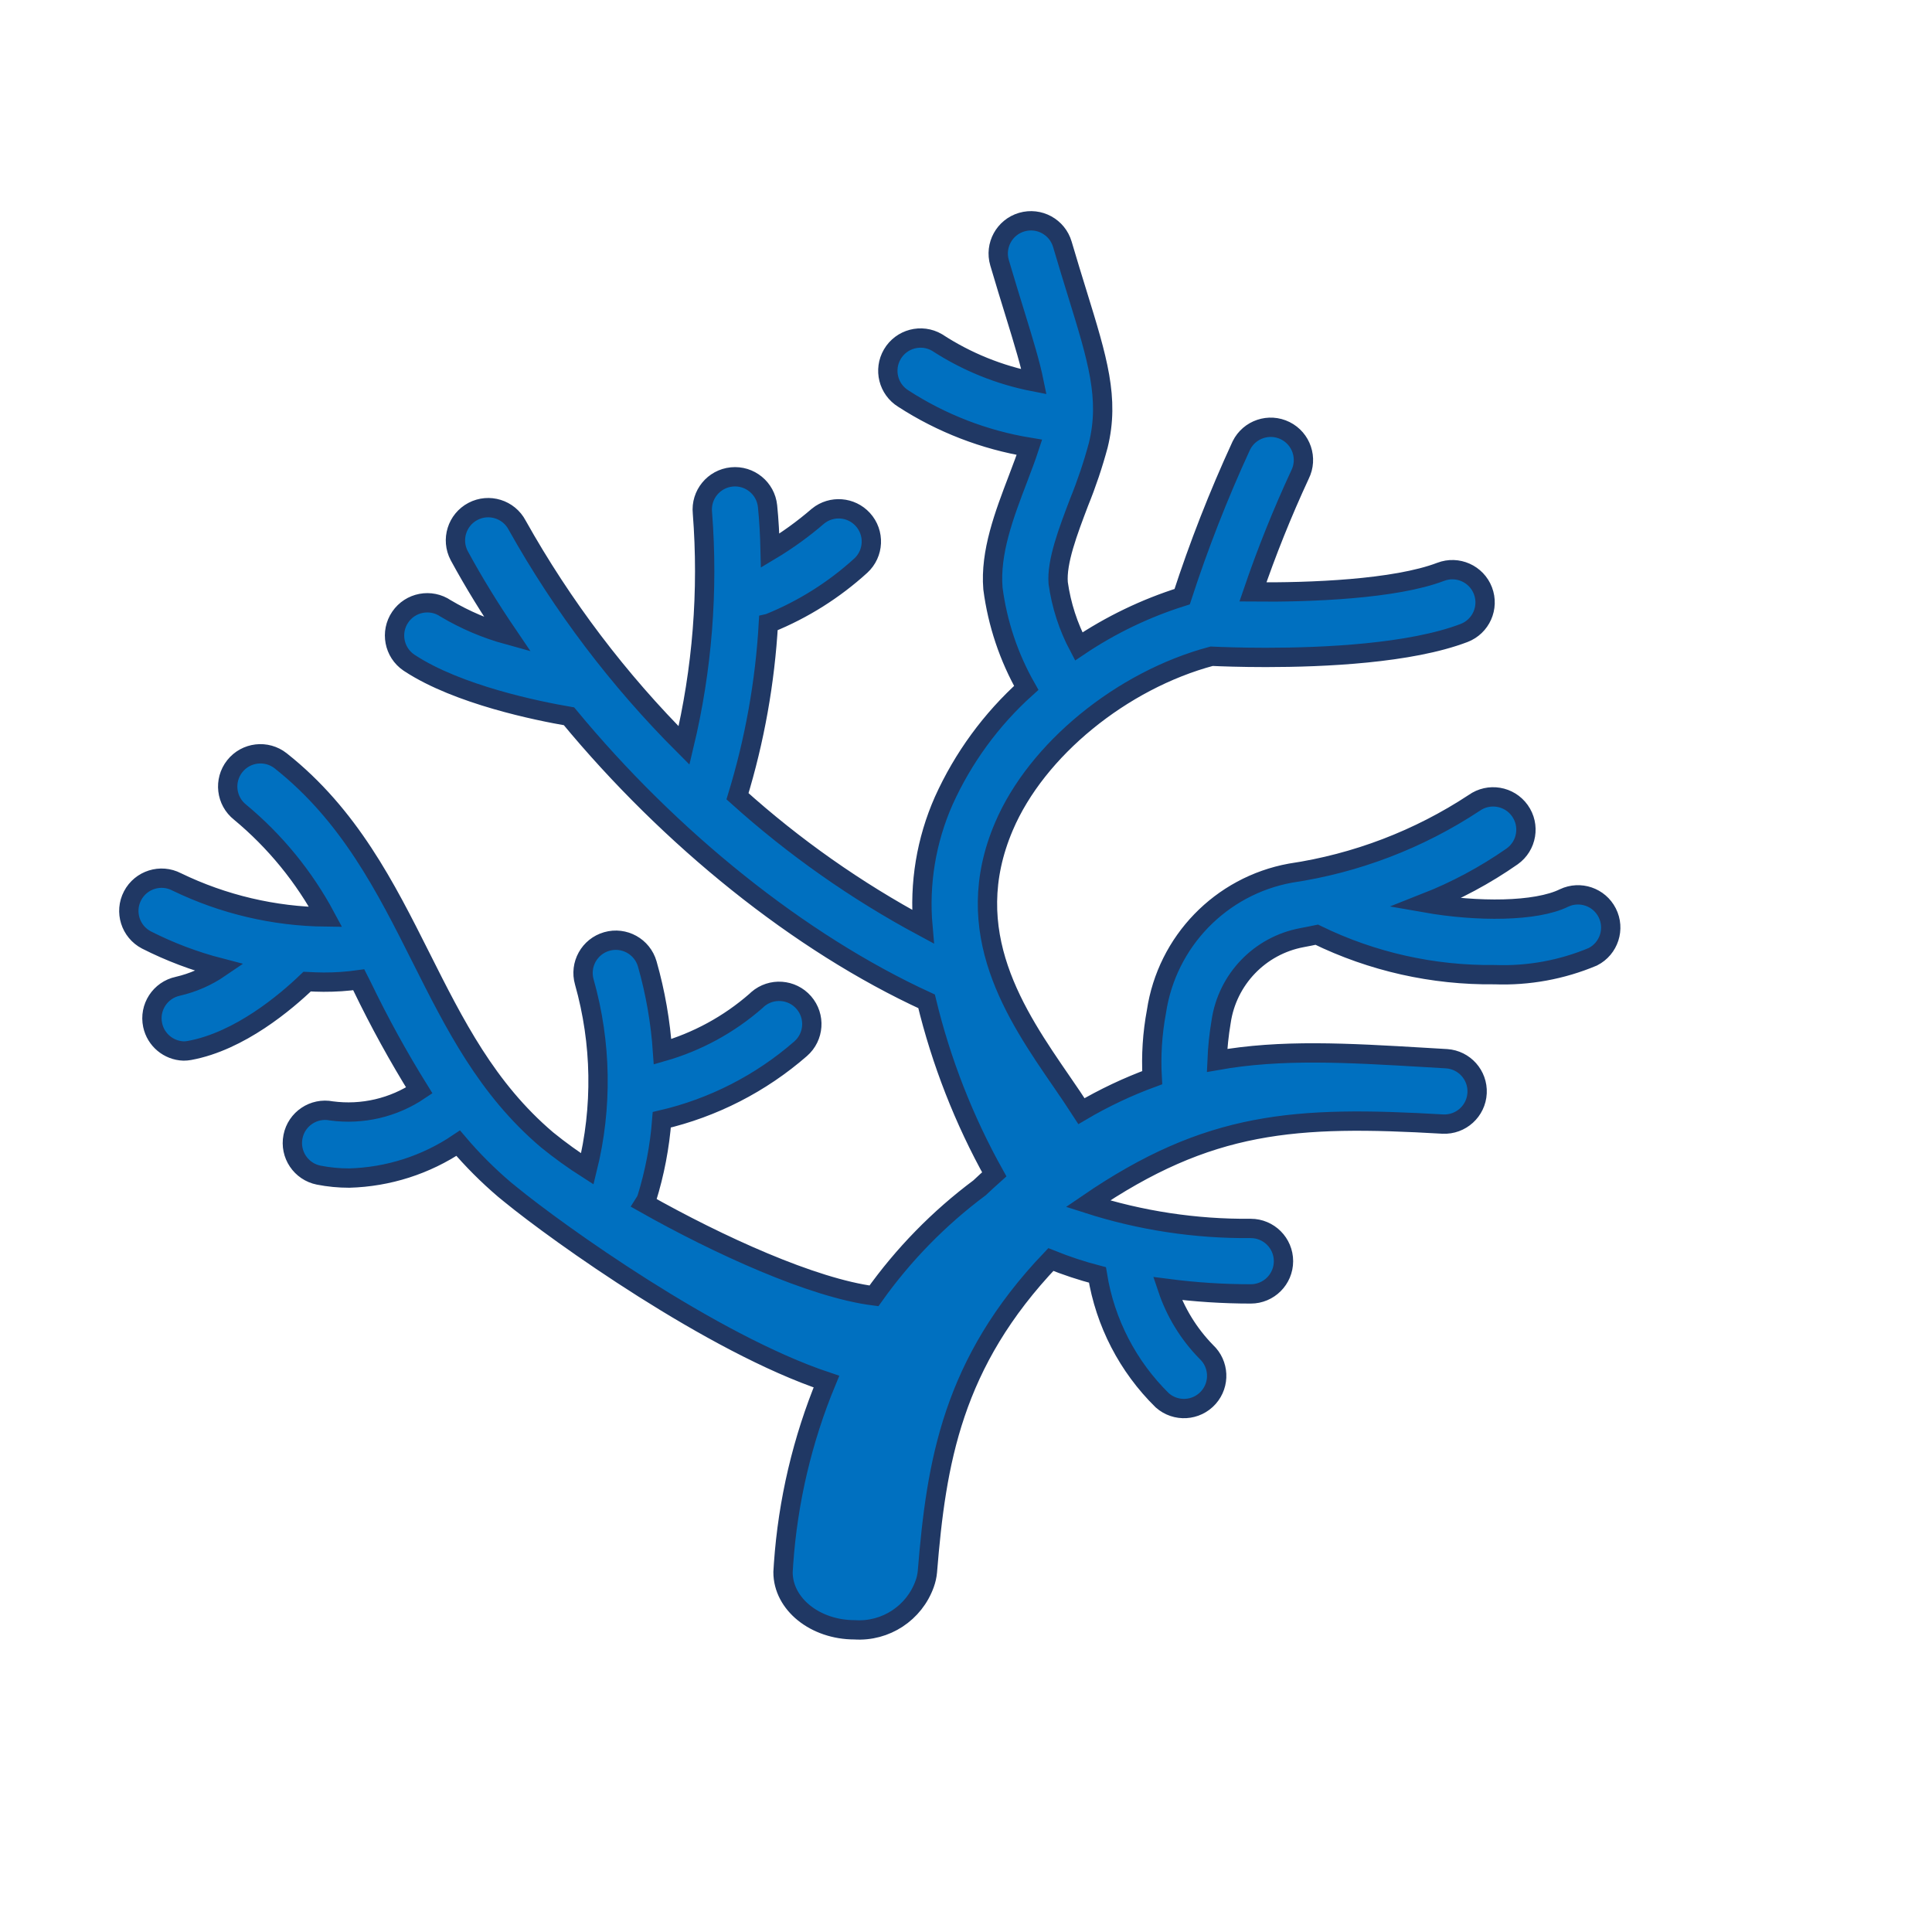
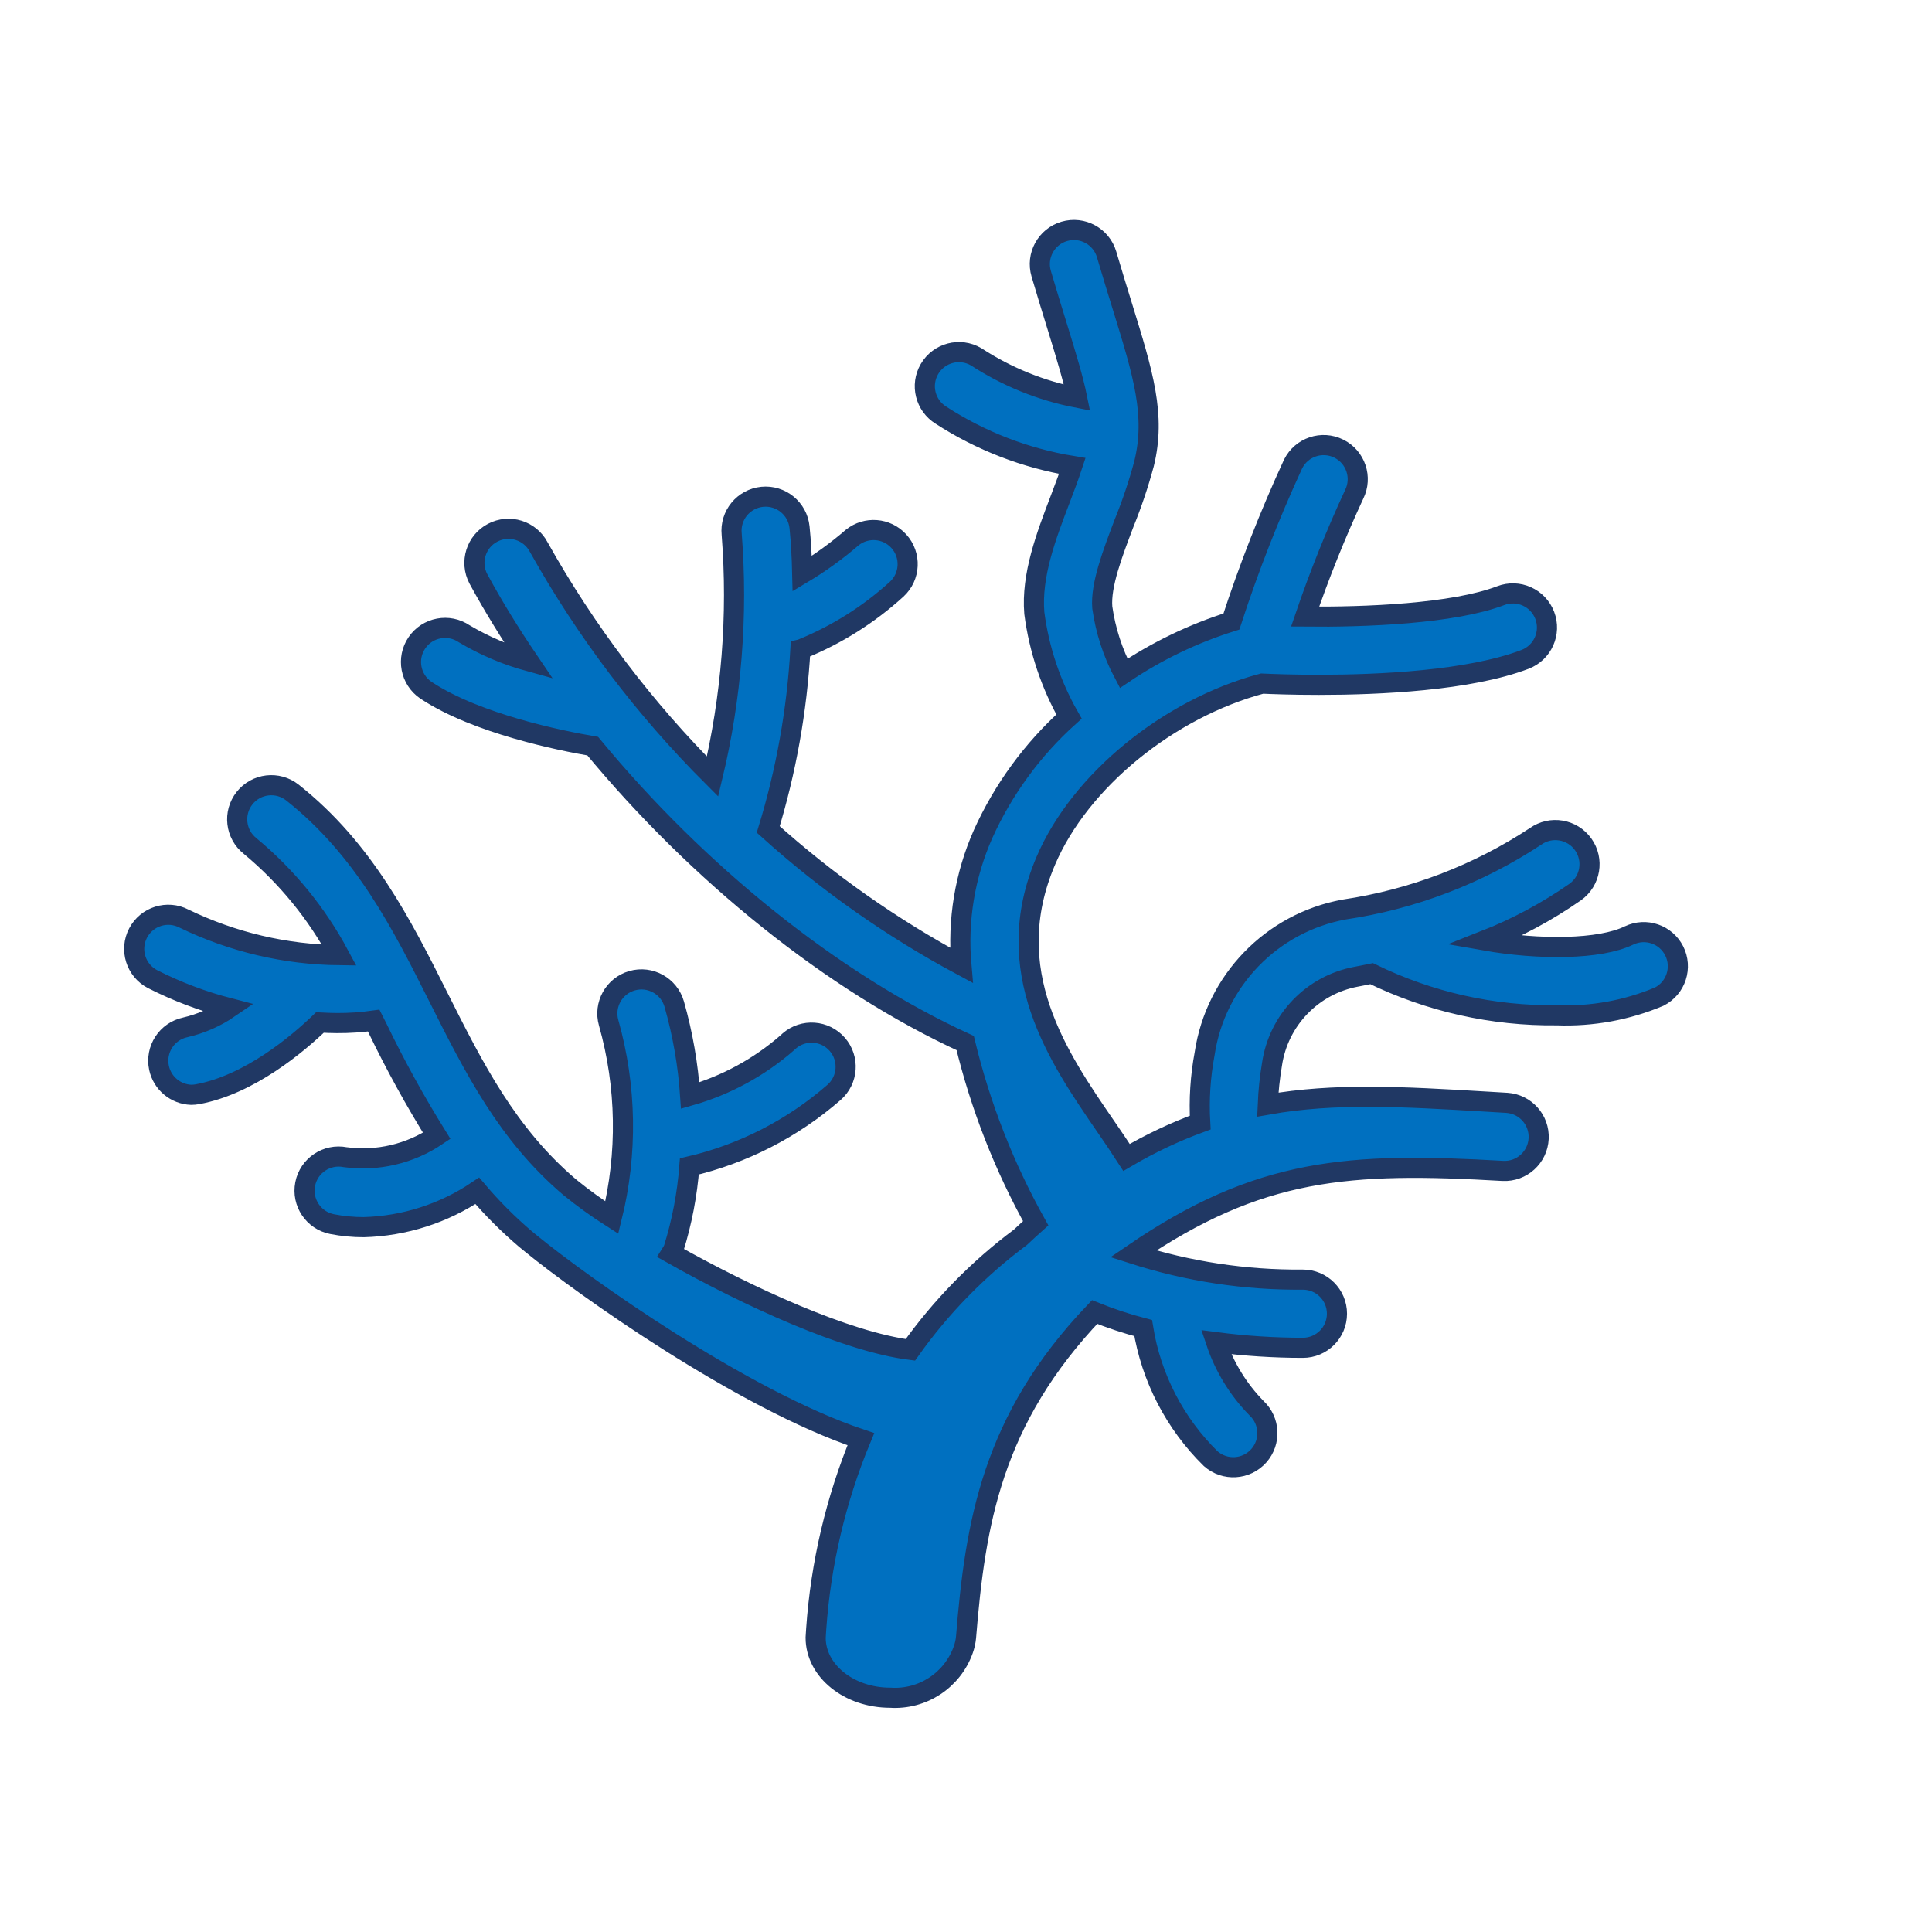
- <svg xmlns="http://www.w3.org/2000/svg" xmlns:xlink="http://www.w3.org/1999/xlink" width="300" height="300" overflow="hidden">
+ <svg xmlns="http://www.w3.org/2000/svg" xmlns:xlink="http://www.w3.org/1999/xlink" width="288" height="288" overflow="hidden">
  <g clip-path="url(#clip0)">
    <g clip-path="url(#clip2)">
      <use width="100%" height="100%" xlink:href="#img1" transform="translate(12 26)" />
    </g>
    <g clip-path="url(#clip3)">
      <g clip-path="url(#clip4)">
        <g clip-path="url(#clip5)">
          <path d="M121.588 244.126C121.588 249.067 126.564 253.076 132.702 253.076 137.524 253.395 141.971 250.473 143.591 245.921 143.806 245.323 143.945 244.701 144.005 244.068 145.385 227.077 147.851 211.649 163.172 195.581 165.531 196.533 167.949 197.333 170.411 197.975 171.603 205.371 175.13 212.192 180.475 217.441 182.577 219.302 185.79 219.107 187.651 217.005 189.477 214.943 189.328 211.801 187.315 209.921 184.587 207.138 182.525 203.773 181.284 200.079 185.572 200.636 189.892 200.917 194.216 200.918 197.023 200.918 199.299 198.642 199.299 195.835 199.299 193.027 197.023 190.751 194.216 190.751 185.636 190.832 177.098 189.535 168.929 186.911 187.737 174.05 201.101 173.214 224.042 174.546 226.846 174.681 229.229 172.517 229.364 169.713 229.497 166.949 227.395 164.586 224.634 164.397L221.401 164.206C209.067 163.474 198.913 162.895 188.985 164.661 189.07 162.646 189.281 160.637 189.615 158.648 190.578 152.069 195.613 146.827 202.148 145.601 202.934 145.464 203.689 145.294 204.461 145.139 213.061 149.336 222.523 151.462 232.092 151.345 237.317 151.54 242.522 150.59 247.342 148.562 249.842 147.286 250.835 144.225 249.56 141.724 248.311 139.277 245.345 138.265 242.861 139.438 238.492 141.583 229.39 141.616 221.34 140.2 226.098 138.328 230.619 135.904 234.811 132.977 237.102 131.344 237.635 128.164 236.002 125.874 234.37 123.584 231.19 123.051 228.899 124.683 220.301 130.35 210.568 134.069 200.382 135.579 189.565 137.558 181.203 146.194 179.573 157.069 178.939 160.454 178.717 163.902 178.912 167.34 175.102 168.738 171.427 170.476 167.93 172.535 166.977 171.051 165.935 169.529 164.857 167.96 157.74 157.613 148.875 144.735 155.898 128.31 160.981 116.387 174.198 105.621 188.139 101.902 189.58 101.968 192.655 102.085 196.585 102.085 205.572 102.085 218.979 101.478 227.339 98.291 229.961 97.287 231.273 94.348 230.269 91.725 229.266 89.103 226.326 87.791 223.704 88.795 216.633 91.494 203.437 92.008 194.554 91.914 196.668 85.717 199.108 79.637 201.864 73.698 203.115 71.184 202.092 68.132 199.579 66.881 197.065 65.63 194.014 66.653 192.762 69.166 192.746 69.2 192.73 69.234 192.714 69.267 189.211 76.877 186.156 84.685 183.564 92.651 177.866 94.442 172.457 97.046 167.503 100.38 165.879 97.311 164.8 93.984 164.316 90.546 164.046 87.212 165.841 82.517 167.566 77.975 168.738 75.091 169.731 72.137 170.54 69.13 172.319 61.874 170.423 55.753 167.294 45.62 166.588 43.332 165.802 40.791 164.964 37.936 164.173 35.242 161.348 33.7 158.654 34.491 155.96 35.282 154.418 38.107 155.209 40.801 156.063 43.708 156.861 46.291 157.58 48.621 159.009 53.245 160.007 56.572 160.559 59.284 155.195 58.242 150.083 56.171 145.507 53.184 143.083 51.769 139.97 52.587 138.555 55.012 137.164 57.394 137.927 60.45 140.274 61.899 146.207 65.74 152.87 68.313 159.845 69.458 159.336 71.013 158.711 72.648 158.066 74.353 155.931 79.945 153.722 85.745 154.182 91.382 154.89 96.814 156.646 102.055 159.354 106.815 153.914 111.705 149.551 117.673 146.542 124.34 143.825 130.48 142.714 137.209 143.311 143.896 132.936 138.324 123.269 131.525 114.519 123.644 117.19 114.912 118.801 105.89 119.318 96.773 119.387 96.755 119.455 96.773 119.521 96.74 124.718 94.63 129.501 91.618 133.65 87.844 135.723 85.951 135.868 82.735 133.975 80.663 132.167 78.684 129.133 78.449 127.042 80.125 124.718 82.133 122.224 83.935 119.587 85.511 119.531 83.051 119.402 80.72 119.186 78.608 118.905 75.815 116.413 73.778 113.62 74.058 110.826 74.339 108.789 76.831 109.07 79.625 110.015 91.744 109.053 103.936 106.218 115.757 96.046 105.599 87.326 94.087 80.303 81.544 78.996 79.059 75.921 78.106 73.437 79.413 70.953 80.721 69.999 83.795 71.307 86.279 71.329 86.321 71.351 86.362 71.374 86.403 73.611 90.513 76.122 94.58 78.837 98.578 75.46 97.648 72.223 96.271 69.212 94.483 66.892 92.902 63.729 93.5 62.148 95.82 60.566 98.14 61.165 101.302 63.485 102.884 63.538 102.92 63.593 102.956 63.648 102.99 71.151 107.898 83.519 110.399 88.358 111.228 104.032 130.199 124.096 146.399 143.878 155.486 146.149 164.878 149.685 173.917 154.39 182.356 153.628 183.045 152.845 183.729 152.103 184.446 145.796 189.148 140.264 194.808 135.707 201.221 126.18 200.008 111.561 193.329 100.047 186.835 100.185 186.619 100.306 186.394 100.41 186.161 101.655 182.169 102.443 178.049 102.762 173.88 110.74 172.022 118.141 168.235 124.315 162.852 126.433 161.009 126.656 157.798 124.814 155.68 122.972 153.562 119.761 153.338 117.642 155.181 117.548 155.263 117.457 155.349 117.368 155.438 113.178 159.098 108.231 161.788 102.881 163.317 102.569 158.702 101.774 154.132 100.507 149.683 99.735 146.984 96.921 145.421 94.222 146.193 91.522 146.966 89.96 149.78 90.732 152.479 93.407 161.95 93.569 171.955 91.202 181.507 89.041 180.13 86.96 178.629 84.97 177.014L84.924 176.976 84.924 176.976C75.606 169.056 70.625 159.143 65.353 148.646 59.907 137.809 54.272 126.602 43.594 118.146 41.392 116.404 38.195 116.777 36.453 118.979 34.711 121.18 35.084 124.377 37.286 126.119 42.724 130.632 47.235 136.156 50.571 142.386 42.554 142.296 34.657 140.437 27.442 136.942 24.953 135.642 21.882 136.606 20.582 139.095 19.282 141.583 20.246 144.655 22.735 145.955 26.376 147.803 30.206 149.251 34.159 150.275 32.177 151.632 29.958 152.606 27.617 153.147 24.871 153.732 23.119 156.432 23.704 159.178 24.19 161.462 26.17 163.121 28.504 163.2 28.813 163.2 29.121 163.171 29.424 163.116 37.227 161.69 44.433 155.554 47.691 152.423 48.553 152.466 49.414 152.507 50.233 152.507 52.063 152.516 53.891 152.393 55.703 152.138 55.88 152.489 56.056 152.832 56.234 153.186 58.9 158.718 61.861 164.103 65.104 169.318 61.1 172.011 56.248 173.143 51.466 172.5 48.711 171.957 46.037 173.749 45.494 176.504 44.951 179.259 46.743 181.933 49.498 182.476 51.052 182.78 52.632 182.932 54.216 182.931 60.26 182.768 66.132 180.89 71.148 177.514 73.344 180.1 75.744 182.503 78.326 184.702 78.592 184.928 78.883 185.166 79.2 185.416 86.721 191.57 110.6 208.609 128.326 214.536 124.594 223.548 122.347 233.103 121.669 242.833Z" stroke="#203864" stroke-width="3" fill="#0070C0" />
        </g>
      </g>
    </g>
  </g>
</svg>
